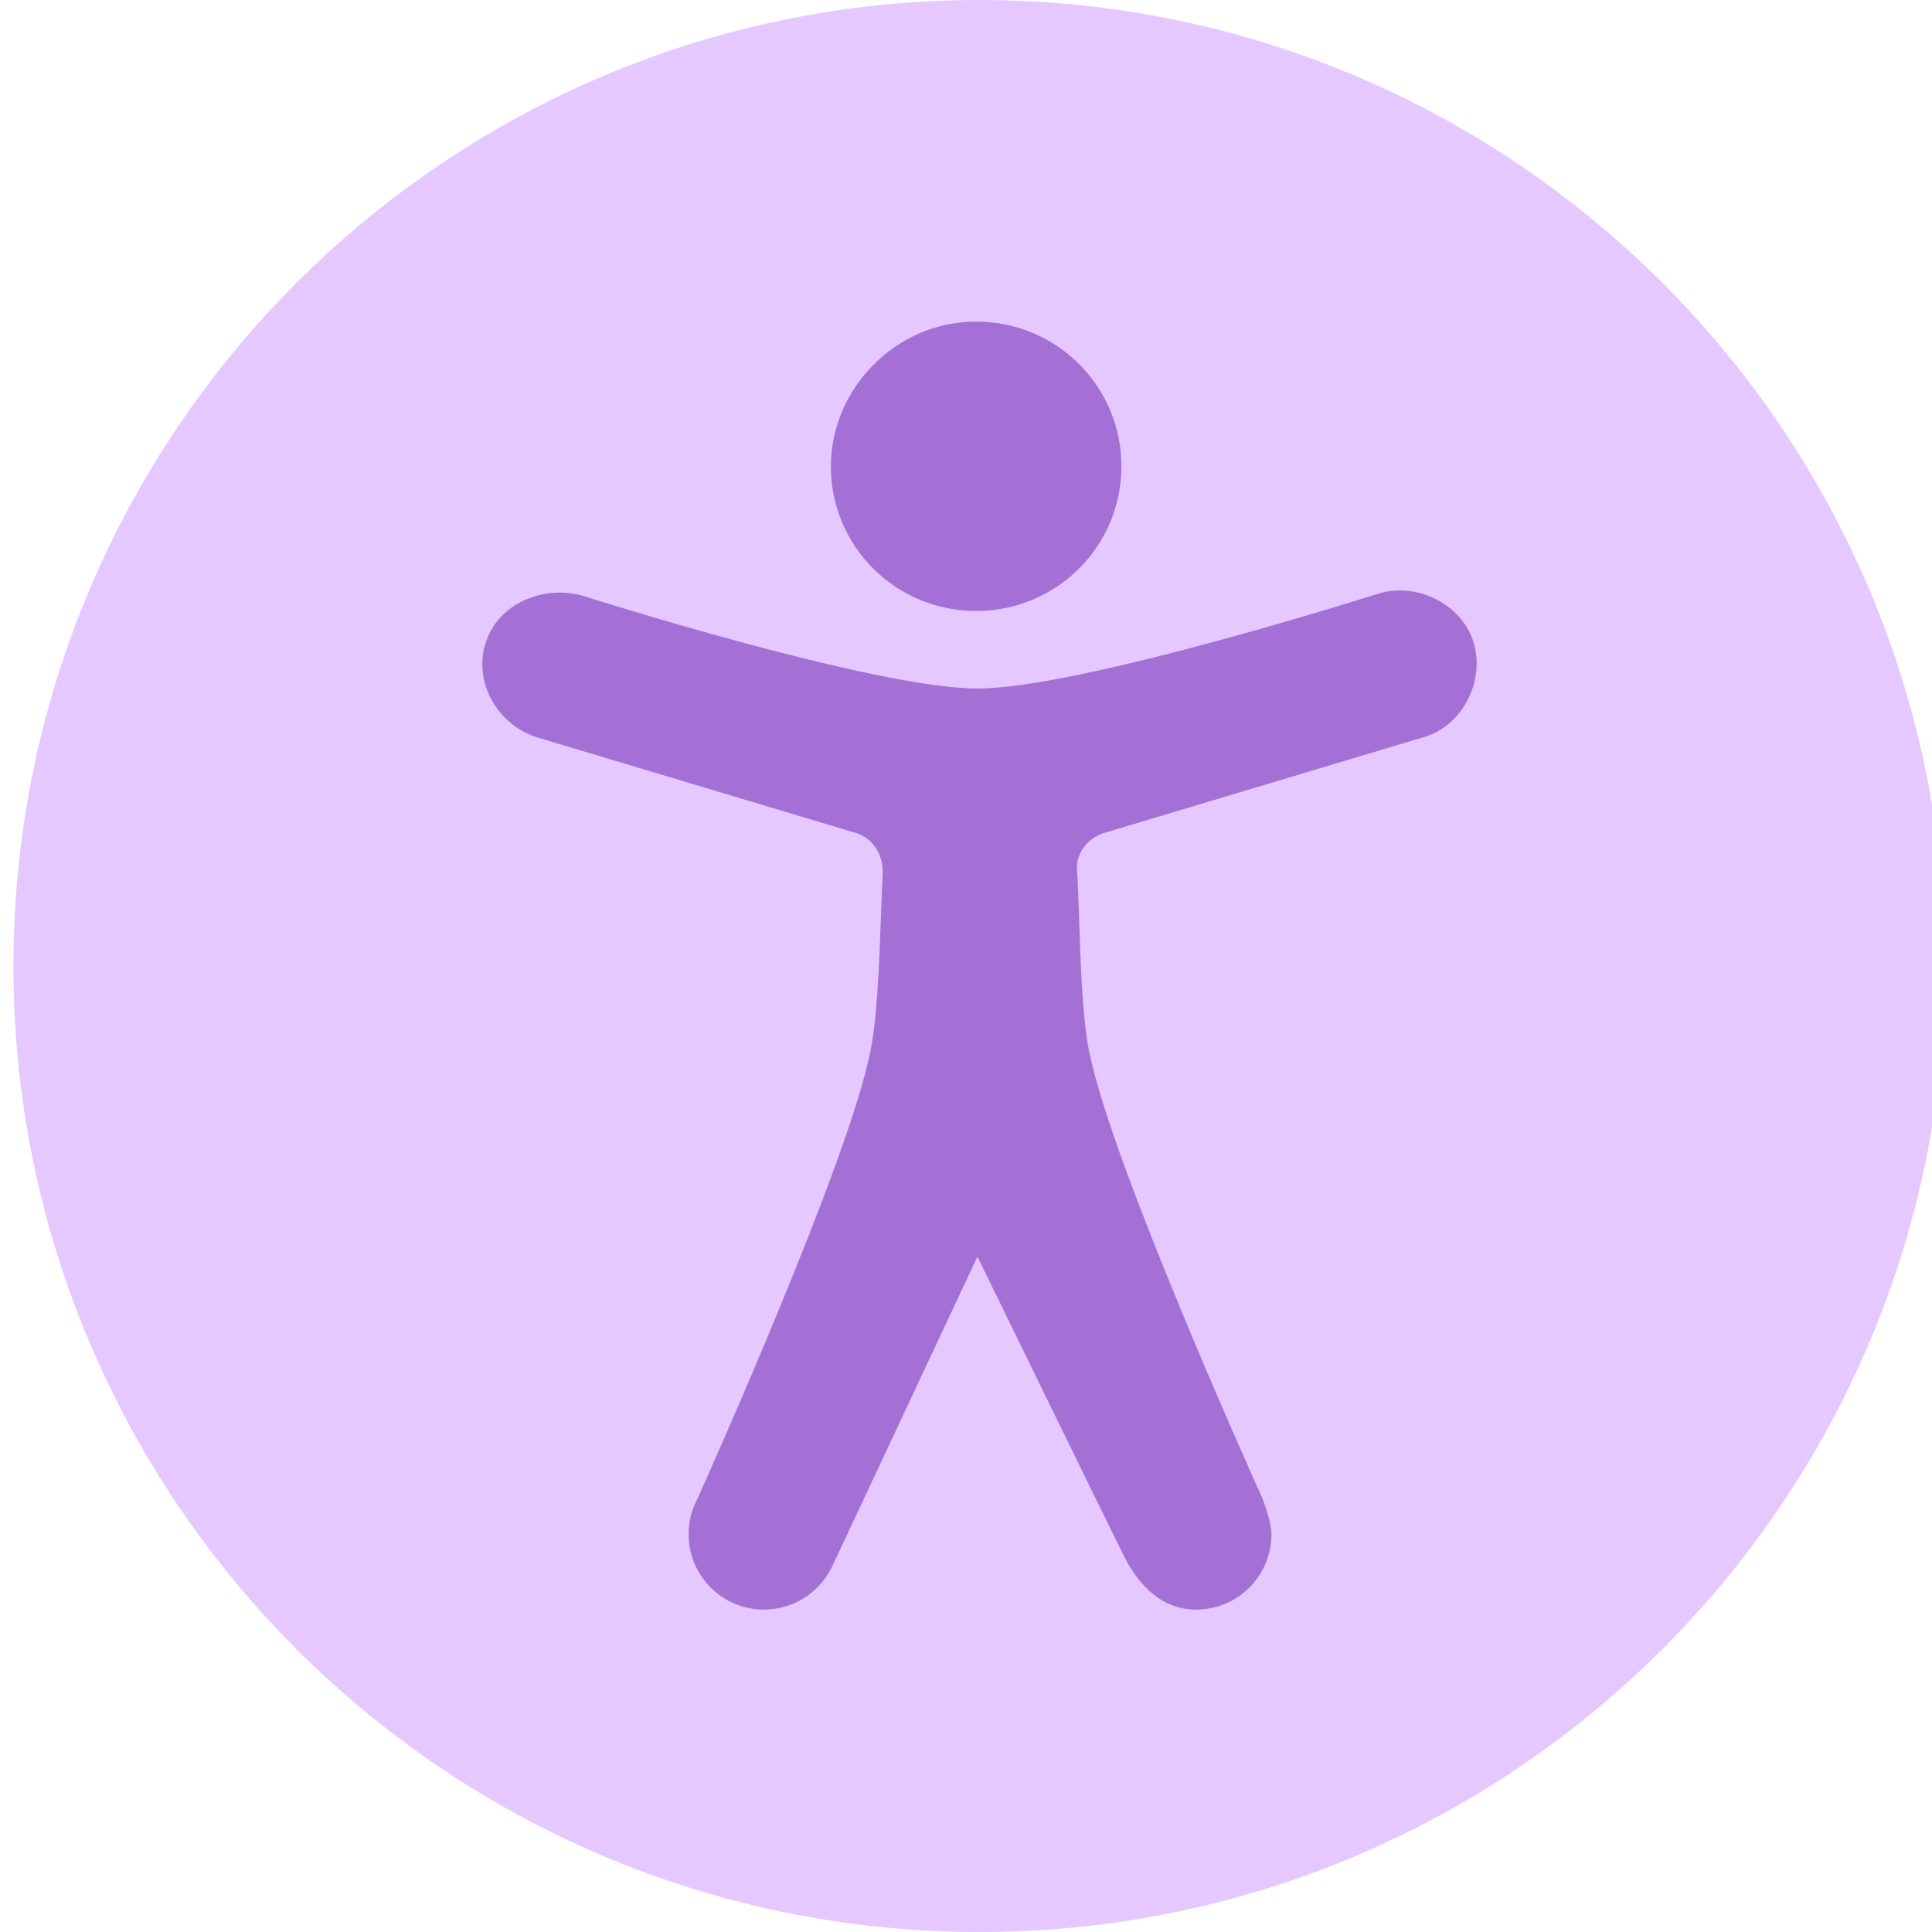
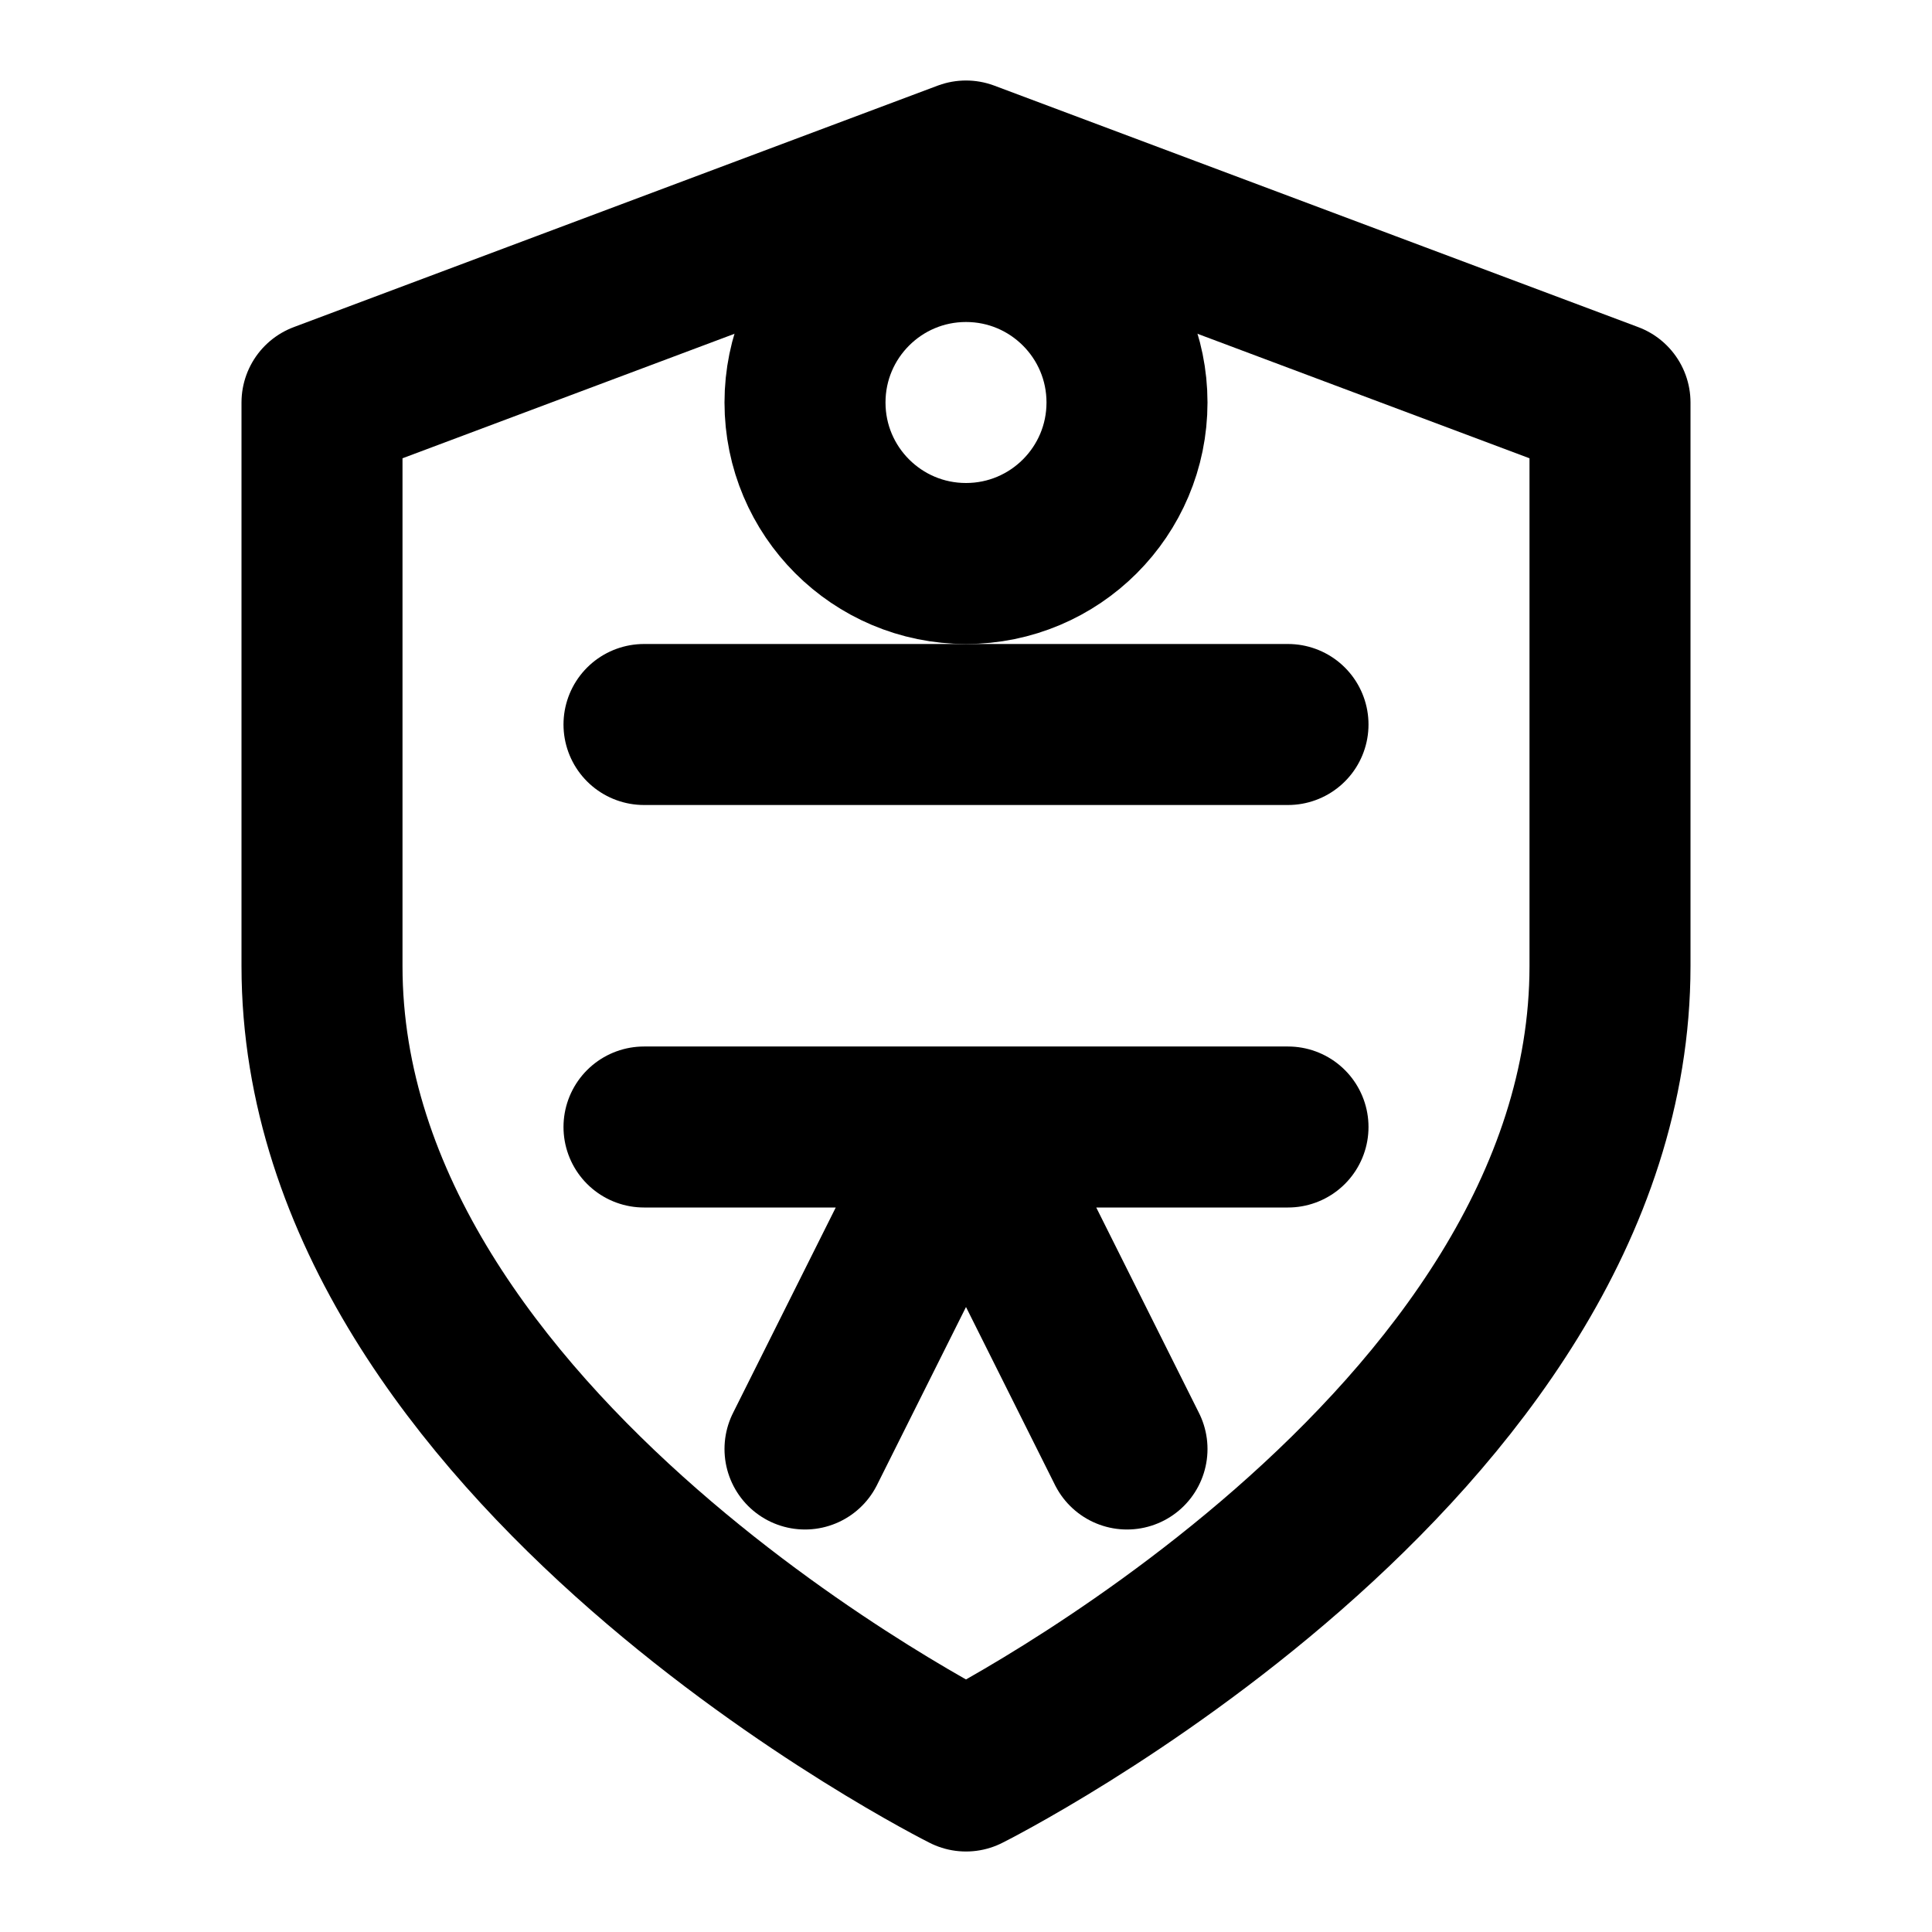
- <svg xmlns="http://www.w3.org/2000/svg" width="48" height="48" fill="none" viewBox="0 0 48 48">
-   <circle cx="24.334" cy="24" r="24" fill="#A849FF" fill-opacity=".3" />
-   <path fill="#A470D5" fill-rule="evenodd" d="M27.861 11.585C27.861 9.595 26.25 7.99 24.252 7.99C22.254 7.99 20.643 9.659 20.643 11.585C20.643 13.575 22.254 15.18 24.252 15.18C26.25 15.18 27.861 13.575 27.861 11.585ZM21.892 22.647C21.847 23.91 21.79 25.479 21.59 26.277C20.985 29.046 17.735 36.331 17.332 37.227C17.189 37.492 17.108 37.795 17.108 38.118C17.108 39.152 17.946 39.99 18.98 39.99C19.659 39.99 20.253 39.629 20.581 39.089L20.643 38.987L24.284 31.22C24.284 31.22 27.553 37.921 27.924 38.659C28.295 39.397 28.871 39.99 29.717 39.99C30.751 39.99 31.589 39.152 31.589 38.118C31.589 37.795 31.364 37.227 31.364 37.227C30.958 36.326 27.698 29.045 27.094 26.277C26.898 25.495 26.847 23.972 26.806 22.724C26.793 22.333 26.781 21.969 26.765 21.663C26.701 21.214 27.023 20.829 27.41 20.701L35.337 18.325C36.303 18.069 36.883 16.977 36.626 16.014C36.368 15.052 35.272 14.474 34.306 14.73C34.306 14.73 26.862 17.106 24.284 17.106C21.706 17.106 14.456 14.795 14.456 14.795C13.489 14.538 12.394 14.987 12.072 15.95C11.749 16.913 12.329 18.004 13.36 18.325L21.287 20.701C21.674 20.829 21.932 21.214 21.932 21.663C21.917 21.949 21.905 22.286 21.892 22.647Z" clip-rule="evenodd" />
+ <svg xmlns="http://www.w3.org/2000/svg" viewBox="0 0 24 24" fill="none" stroke="currentColor" stroke-width="2" stroke-linecap="round" stroke-linejoin="round">
+   <circle cx="12" cy="5" r="2" />
+   <path d="M12 22s8-4 8-10V5l-8-3-8 3v7c0 6 8 10 8 10z" />
+   <path d="M8 14h8M10 18l2-4 2 4M8 9h8" />
</svg>
